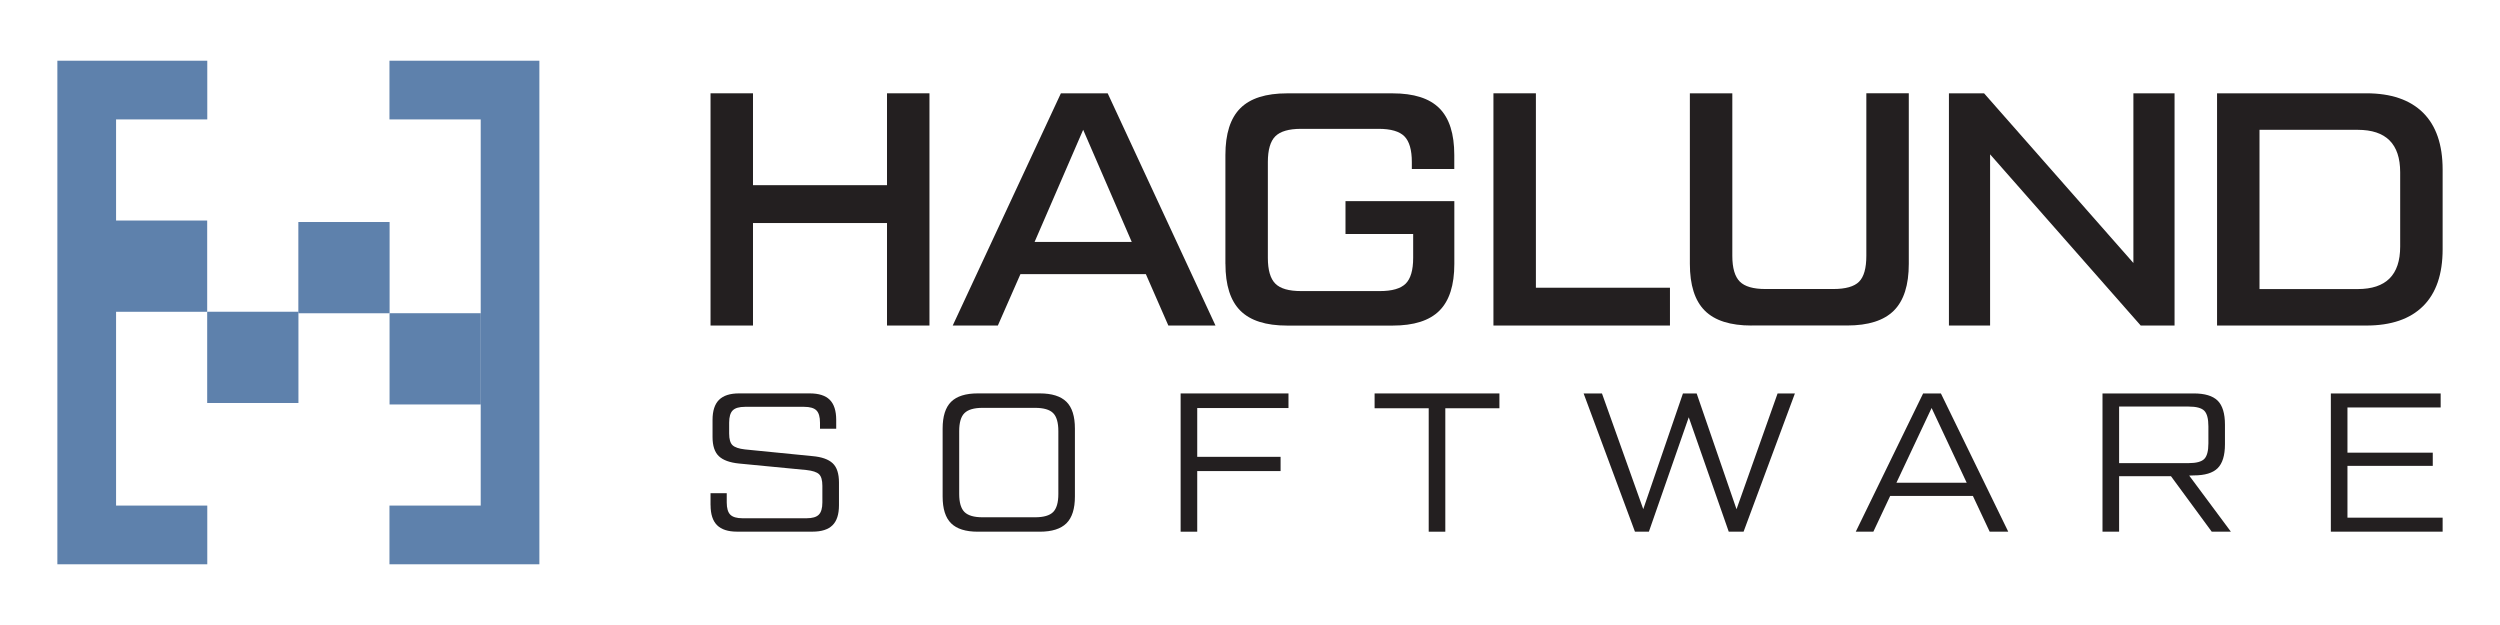
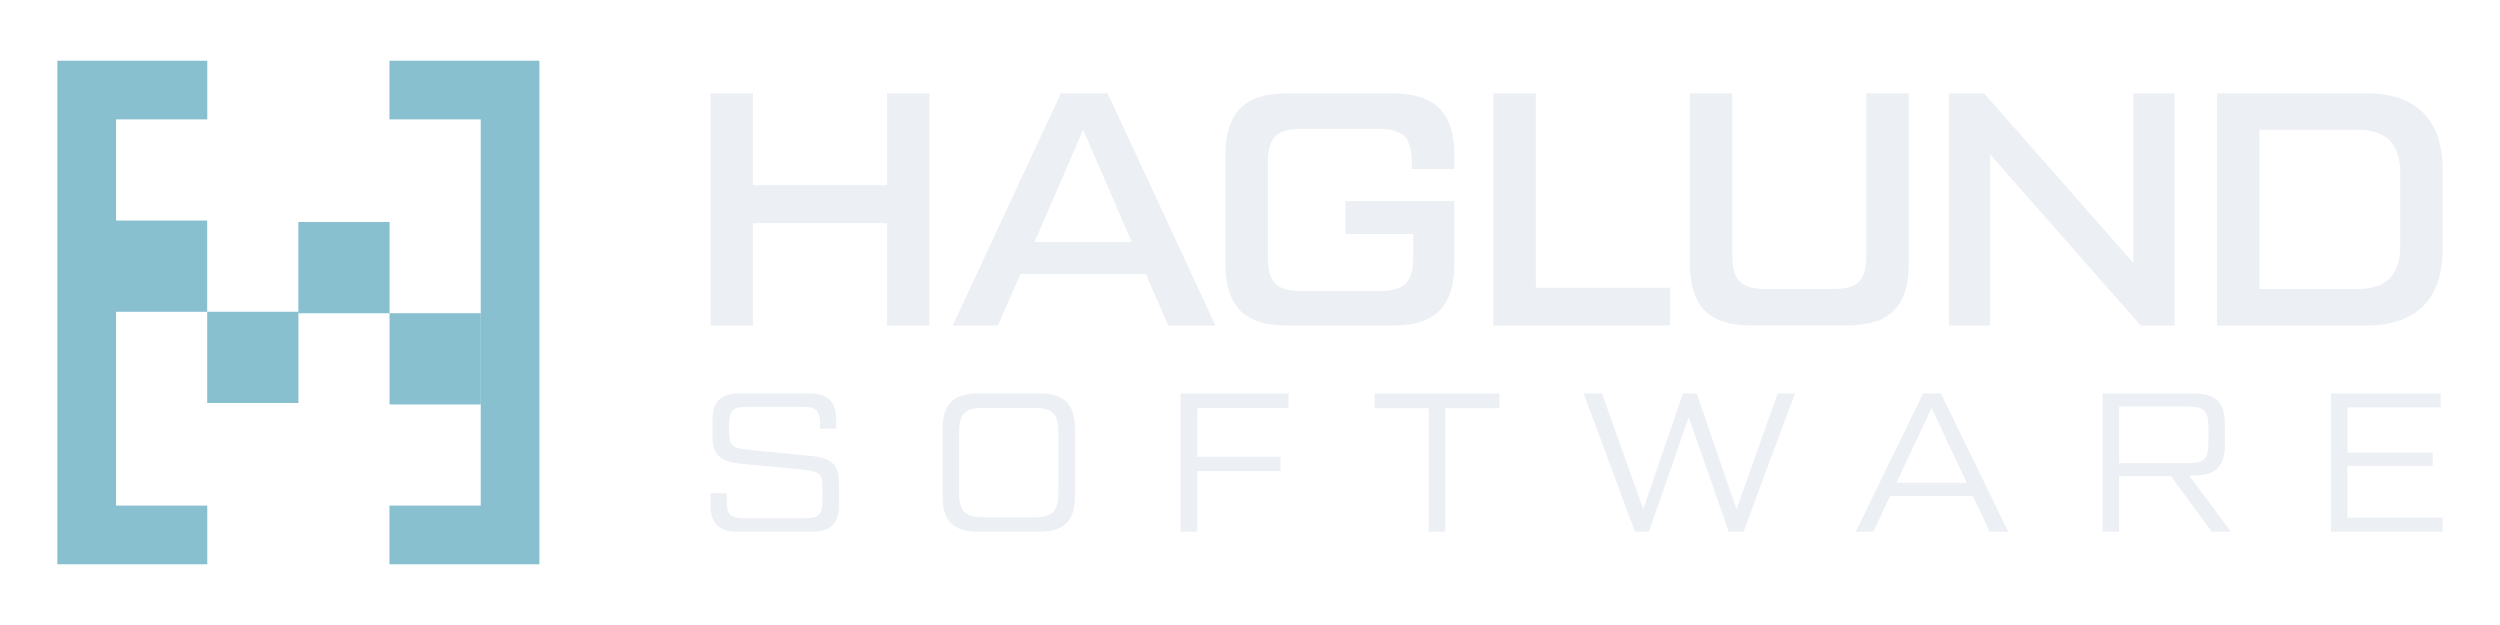
<svg xmlns="http://www.w3.org/2000/svg" id="Layer_1" version="1.1" viewBox="170 305 560 140">
  <defs>
    <style>
      .st0 {
-         fill: #231f20;
+         fill: #eceff4;
      }

      .st1 {
-         fill: #5e81ac;
+         fill: #88c0d0;
      }
    </style>
  </defs>
  <g>
    <g>
      <polygon class="st1" points="257.24 331.75 277.68 331.75 277.68 418.25 257.24 418.25 257.24 431.4 290.82 431.4 290.82 318.6 257.24 318.6 257.24 331.75" />
      <g>
        <rect class="st1" x="257.27" y="375.17" width="20.44" height="20.44" transform="translate(534.97 770.77) rotate(180)" />
        <rect class="st1" x="236.83" y="354.73" width="20.44" height="20.44" transform="translate(494.1 729.9) rotate(180)" />
      </g>
    </g>
    <g>
      <polygon class="st1" points="216.43 418.25 196 418.25 196 331.75 216.43 331.75 216.43 318.6 182.85 318.6 182.85 431.4 216.43 431.4 216.43 418.25" />
      <g>
        <rect class="st1" x="195.97" y="354.4" width="20.44" height="20.44" />
        <rect class="st1" x="216.41" y="374.83" width="20.44" height="20.44" />
      </g>
    </g>
  </g>
  <g>
    <g>
      <path class="st0" d="M368.69,325.9h9.51v52.02h-9.51v-22.96h-30.02v22.96h-9.51v-52.02h9.51v20.58h30.02v-20.58Z" />
      <path class="st0" d="M431.71,377.92l-5.04-11.52h-28.09l-5.06,11.52h-10.11l24.23-52.02h10.48l24.15,52.02h-10.55ZM401.74,359.19h21.77l-10.88-25.12-10.88,25.12Z" />
      <path class="st0" d="M444.49,364.1v-24.37c0-4.76,1.11-8.25,3.34-10.48,2.23-2.23,5.72-3.34,10.48-3.34h23.63c4.76,0,8.25,1.11,10.48,3.34,2.23,2.23,3.34,5.72,3.34,10.48v3.12h-9.51v-1.56c0-2.72-.56-4.64-1.67-5.76-1.11-1.11-3.04-1.67-5.76-1.67h-17.39c-2.73,0-4.64.56-5.76,1.67-1.11,1.11-1.67,3.04-1.67,5.76v21.48c0,2.73.56,4.64,1.67,5.76s3.03,1.67,5.76,1.67h17.69c2.72,0,4.64-.56,5.76-1.67,1.11-1.11,1.67-3.03,1.67-5.76v-5.35h-15.16v-7.36h24.38v14.05c0,4.76-1.11,8.25-3.34,10.48s-5.72,3.34-10.48,3.34h-23.63c-4.76,0-8.25-1.11-10.48-3.34-2.23-2.23-3.34-5.72-3.34-10.48Z" />
      <path class="st0" d="M514.05,369.45h30.02v8.47h-39.54v-52.02h9.51v43.55Z" />
      <path class="st0" d="M562.35,377.92c-4.76,0-8.25-1.11-10.48-3.34-2.23-2.23-3.34-5.72-3.34-10.48v-38.2h9.51v36.41c0,2.73.56,4.64,1.67,5.76s3.03,1.67,5.76,1.67h15.16c2.77,0,4.71-.54,5.8-1.64,1.09-1.09,1.63-3.02,1.63-5.8v-36.41h9.51v38.2c0,4.76-1.11,8.25-3.34,10.48-2.23,2.23-5.72,3.34-10.48,3.34h-21.4Z" />
      <path class="st0" d="M647.89,325.9h9.21v52.02h-7.58l-33.74-38.35v38.35h-9.22v-52.02h7.87l33.45,38.01v-38.01Z" />
      <path class="st0" d="M666.62,377.92v-52.02h33.44c5.55,0,9.78,1.45,12.71,4.35,2.92,2.9,4.38,7.15,4.38,12.74v17.84c0,5.6-1.46,9.85-4.38,12.74-2.92,2.9-7.16,4.35-12.71,4.35h-33.44ZM676.13,369.75h22c6.34,0,9.51-3.17,9.51-9.51v-16.65c0-6.34-3.17-9.51-9.51-9.51h-22v35.67Z" />
    </g>
    <g>
      <path class="st0" d="M329.16,418.17v-2.7h3.63v2.08c0,1.3.27,2.21.8,2.74.53.53,1.45.8,2.74.8h14.34c1.3,0,2.21-.27,2.74-.8.53-.53.8-1.44.8-2.74v-3.72c0-1.27-.25-2.14-.75-2.61-.5-.47-1.43-.78-2.79-.93l-15.13-1.46c-2.07-.21-3.57-.75-4.51-1.64-.94-.89-1.42-2.32-1.42-4.29v-3.85c0-2.03.49-3.53,1.46-4.49.97-.96,2.46-1.44,4.47-1.44h15.84c2.04,0,3.53.48,4.49,1.44.96.96,1.44,2.46,1.44,4.49v1.99h-3.63v-1.37c0-1.3-.27-2.21-.8-2.74-.53-.53-1.45-.8-2.74-.8h-13.27c-1.3,0-2.21.27-2.74.8-.53.53-.8,1.45-.8,2.75v2.44c0,1.27.26,2.15.77,2.62.52.47,1.44.78,2.76.93l15.13,1.5c2.07.18,3.57.71,4.52,1.59s1.42,2.33,1.42,4.33v5.08c0,2.03-.48,3.53-1.44,4.48-.96.96-2.46,1.44-4.49,1.44h-16.9c-2.01,0-3.5-.48-4.47-1.44-.97-.96-1.46-2.46-1.46-4.49Z" />
      <path class="st0" d="M389.02,424.1c-2.71,0-4.71-.63-5.97-1.88-1.27-1.25-1.9-3.25-1.9-6v-15.22c0-2.74.63-4.74,1.9-6,1.27-1.25,3.26-1.88,5.97-1.88h13.89c2.71,0,4.7.63,5.97,1.88,1.27,1.25,1.9,3.25,1.9,6v15.22c0,2.74-.63,4.74-1.9,6-1.27,1.25-3.26,1.88-5.97,1.88h-13.89ZM390.08,420.87h11.77c1.92,0,3.27-.39,4.05-1.17s1.17-2.13,1.17-4.05v-14.07c0-1.92-.39-3.27-1.17-4.05-.78-.78-2.13-1.17-4.05-1.17h-11.77c-1.89,0-3.23.39-4.03,1.17-.8.78-1.19,2.13-1.19,4.05v14.07c0,1.92.4,3.27,1.19,4.05.8.78,2.14,1.17,4.03,1.17Z" />
      <path class="st0" d="M458.62,396.4h-20.44v10.93h18.67v3.19h-18.67v13.58h-3.72v-30.97h24.16v3.27Z" />
      <path class="st0" d="M505.87,393.13v3.32h-12.12v27.65h-3.72v-27.65h-12.12v-3.32h27.96Z" />
      <path class="st0" d="M568.17,393.13h3.89l-11.5,30.97h-3.32l-8.96-25.63-8.93,25.63h-3.12l-11.5-30.97h4.11l9.25,25.92,8.89-25.92h3.07l8.93,25.94,9.2-25.94Z" />
      <path class="st0" d="M615.69,424.1l-3.76-8.01h-18.53l-3.77,8.01h-3.94l15.09-30.97h3.98l15.09,30.97h-4.16ZM594.8,413.13h15.74l-7.86-16.74-7.88,16.74Z" />
      <path class="st0" d="M669.72,424.1h-4.29l-9.13-12.43h-11.62v12.43h-3.72v-30.97h20.44c2.48,0,4.26.54,5.35,1.61,1.09,1.08,1.64,2.87,1.64,5.38v4.38c0,2.51-.55,4.3-1.64,5.38-1.09,1.08-2.88,1.61-5.35,1.61l-1.02.04,9.34,12.57ZM644.68,396.09v12.65h15.57c1.71,0,2.88-.31,3.5-.93s.93-1.78.93-3.5v-3.81c0-1.71-.31-2.88-.93-3.5s-1.79-.93-3.5-.93h-15.57Z" />
      <path class="st0" d="M695.82,420.96h21.33v3.14h-25.04v-30.97h24.6v3.14h-20.88v10.13h19.11v2.96h-19.11v11.59Z" />
    </g>
  </g>
</svg>
